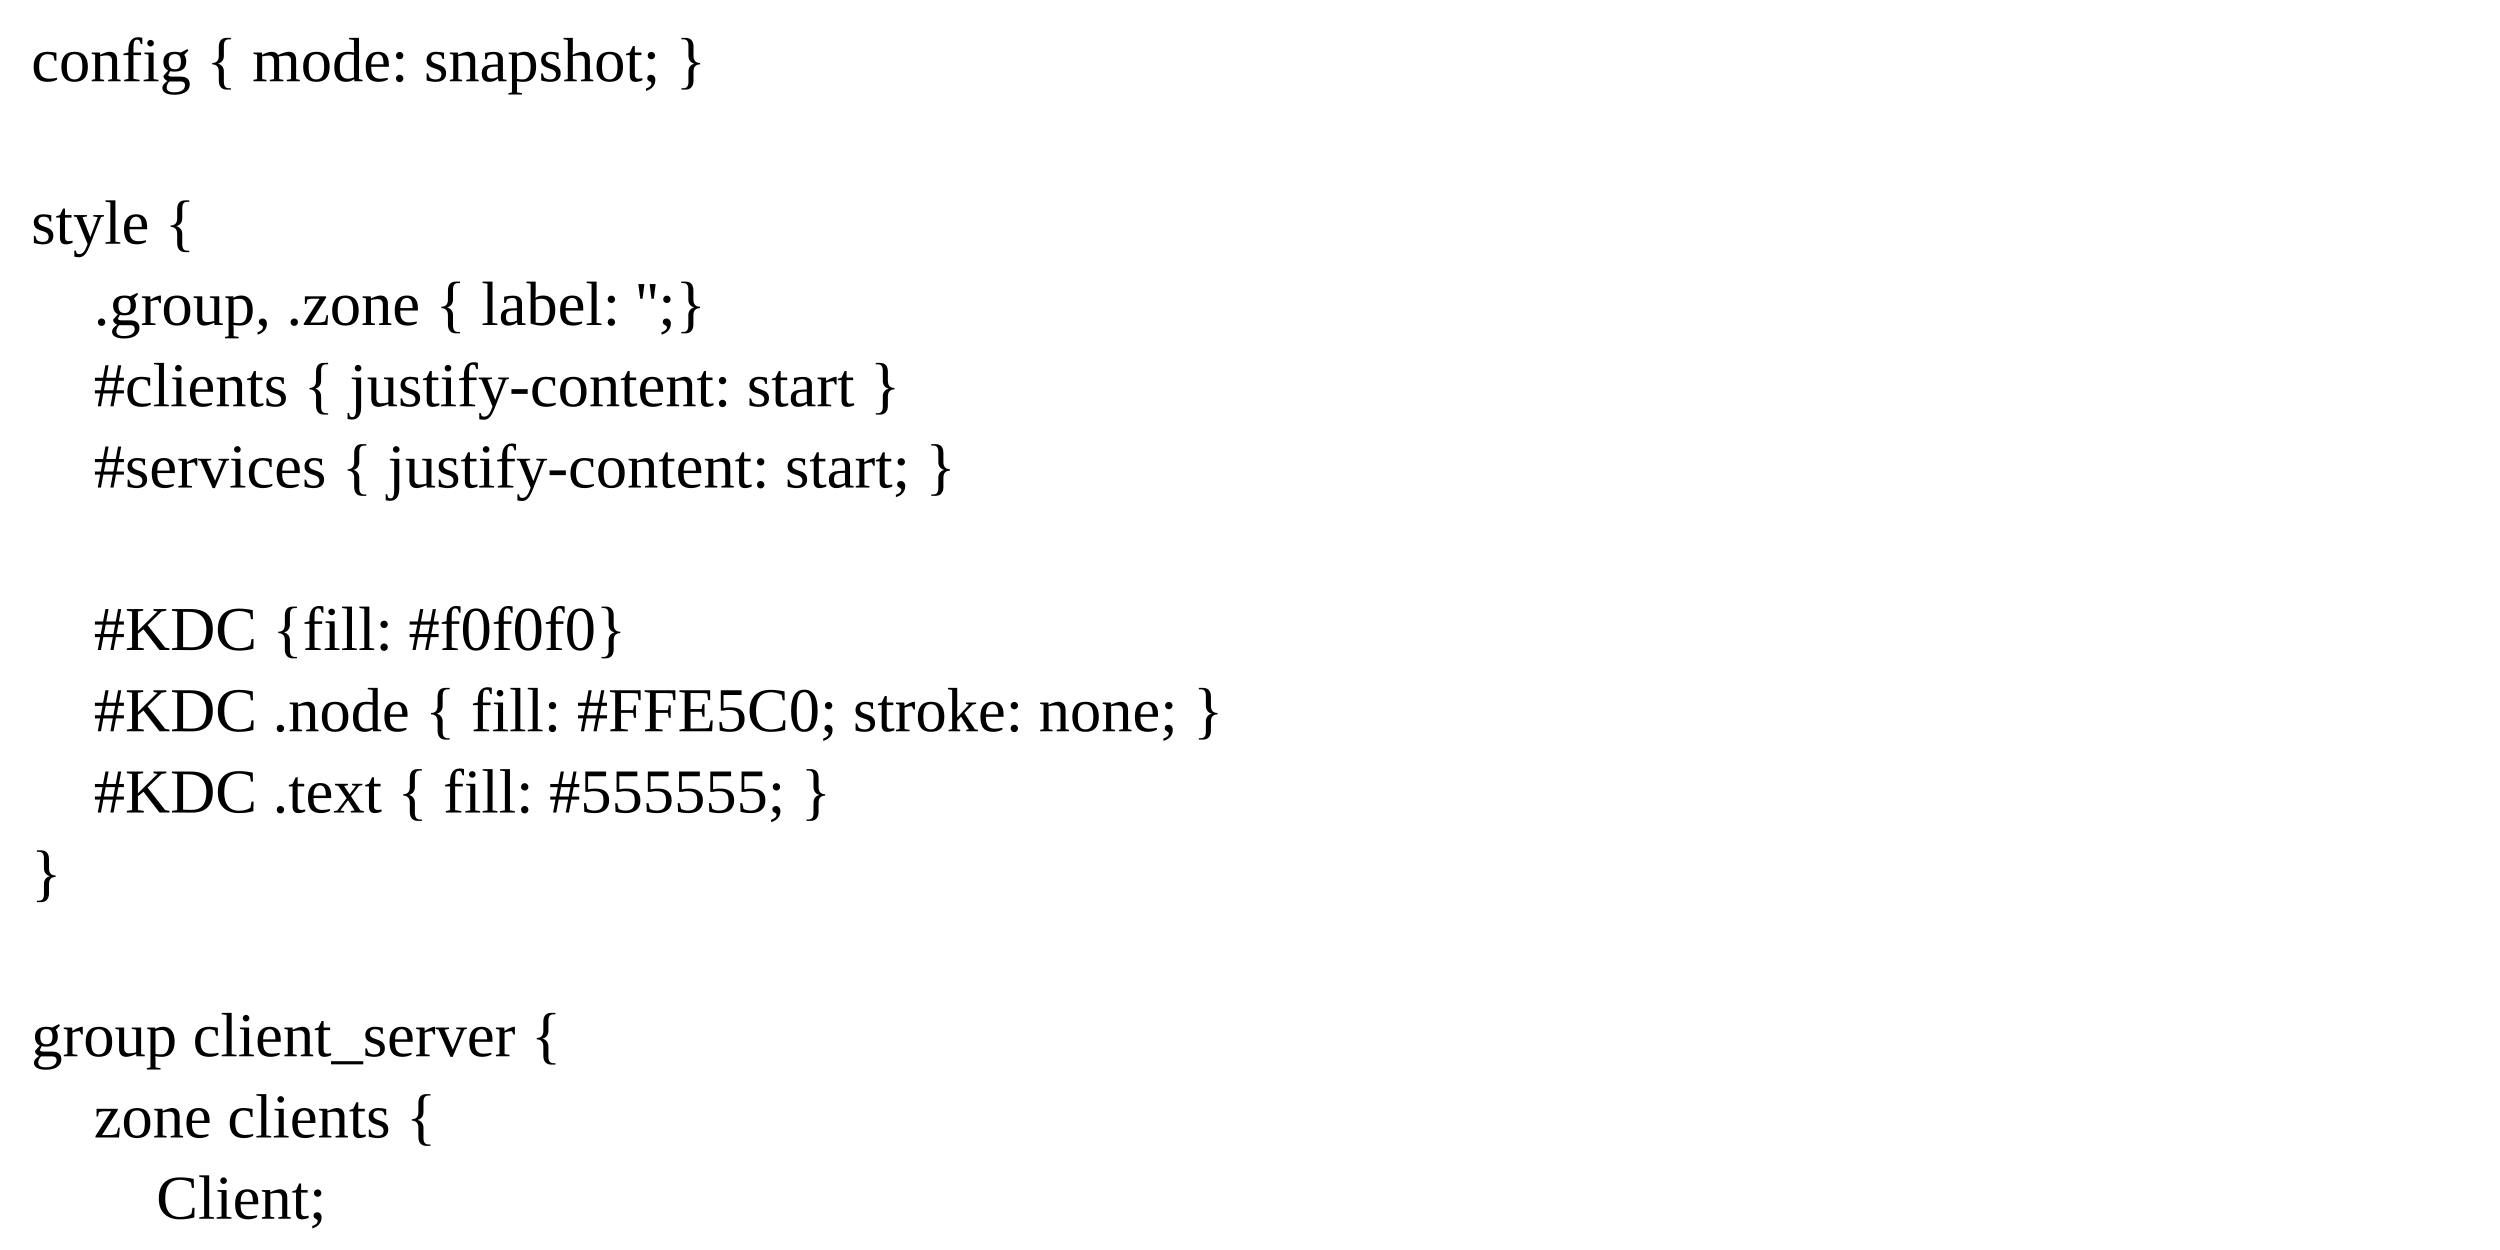
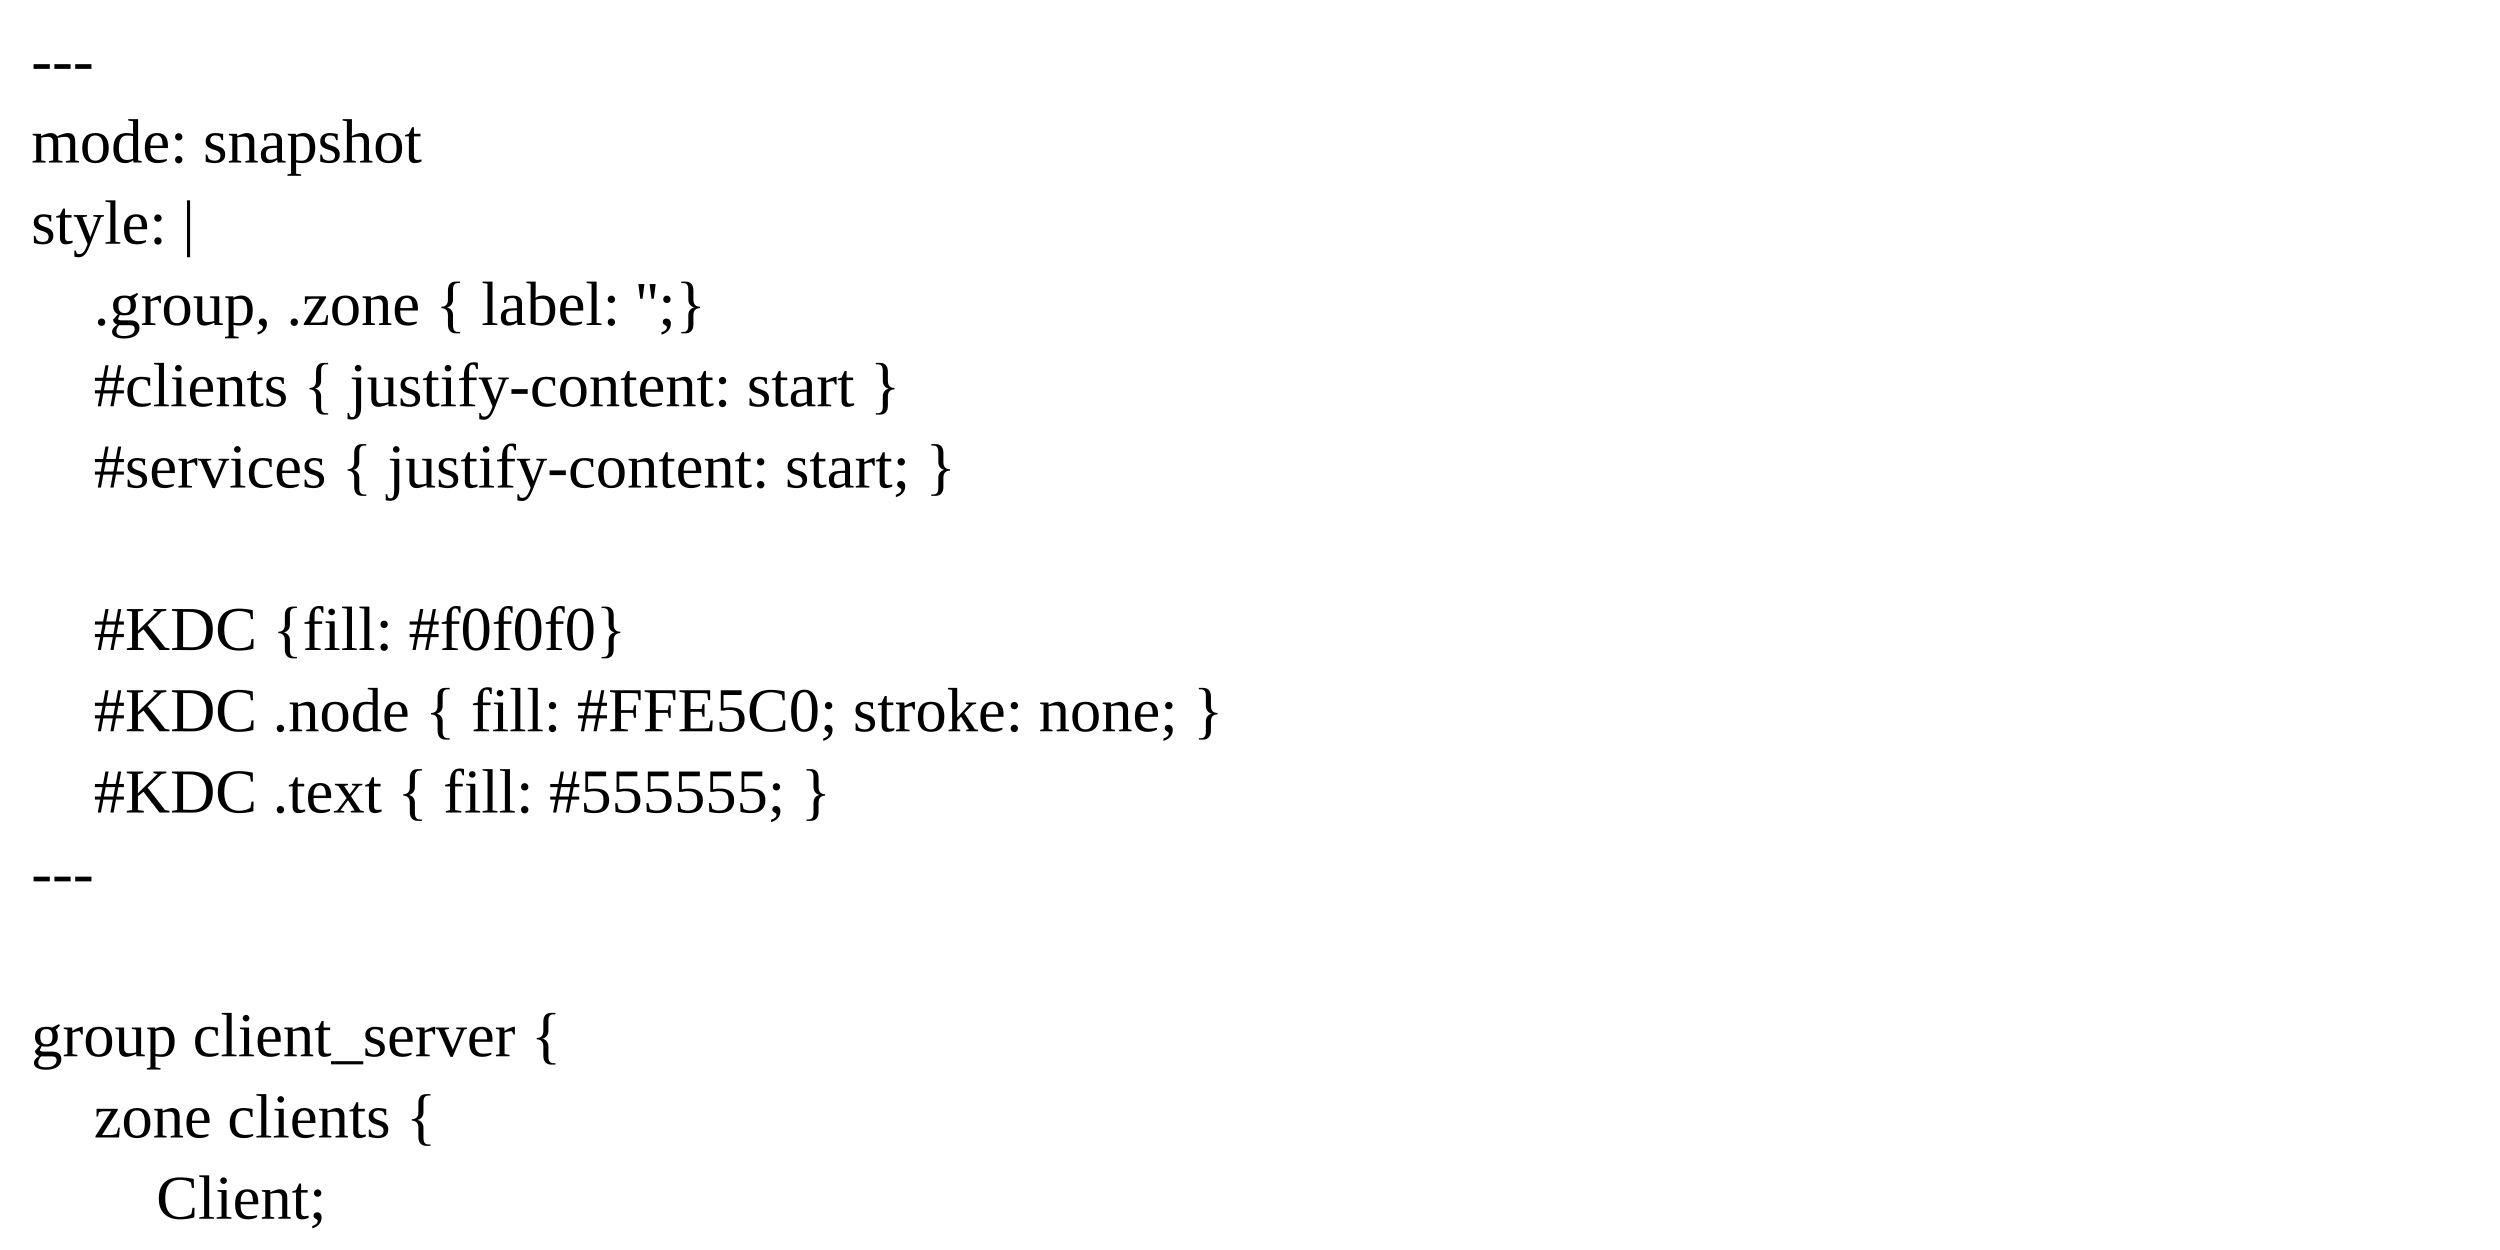
<svg xmlns="http://www.w3.org/2000/svg" viewBox="0 0 640 320" width="640" height="320">
  <text font-size="12pt">
-     <tspan y="1.3em" x="0.5em">config { mode: snapshot; }</tspan>
-     <tspan y="2.6em" x="0.5em" />
-     <tspan y="3.9em" x="0.5em">style {</tspan>
+     <tspan y="1.3em" x="0.5em">---</tspan>
+     <tspan y="2.6em" x="0.5em">mode: snapshot</tspan>
+     <tspan y="3.9em" x="0.5em">style: |</tspan>
    <tspan y="5.2em" x="1.5em">.group, .zone { label: '';}</tspan>
    <tspan y="6.5em" x="1.5em">#clients { justify-content: start }</tspan>
    <tspan y="7.8em" x="1.5em">#services { justify-content: start; }</tspan>
    <tspan y="9.1em" x="0.5em" />
    <tspan y="10.4em" x="1.5em">#KDC {fill: #f0f0f0}</tspan>
    <tspan y="11.7em" x="1.5em">#KDC .node { fill: #FFE5C0; stroke: none; }</tspan>
    <tspan y="13em" x="1.5em">#KDC .text { fill: #555555; }</tspan>
-     <tspan y="14.3em" x="0.5em">}</tspan>
+     <tspan y="14.3em" x="0.5em">---</tspan>
    <tspan y="15.6em" x="0.5em" />
    <tspan y="16.9em" x="0.5em">group client_server {</tspan>
    <tspan y="18.2em" x="1.5em">zone clients {</tspan>
    <tspan y="19.5em" x="2.5em">Client;</tspan>
    <tspan y="20.8em" x="1.5em">}</tspan>
    <tspan y="22.1em" x="1.5em">zone KDC {</tspan>
    <tspan y="23.4em" x="2.5em">label='Key Distribution Center';</tspan>
    <tspan y="24.7em" x="2.5em">AS[t='Authentication \nService'];</tspan>
    <tspan y="26em" x="2.5em">TGS[t='Ticket \nGranting \nService'];</tspan>
    <tspan y="27.3em" x="1.5em">}</tspan>
    <tspan y="28.6em" x="0.5em">}</tspan>
    <tspan y="29.9em" x="0.5em" />
    <tspan y="31.2em" x="0.5em">group services {</tspan>
    <tspan y="32.5em" x="1.5em">web[label='Web Server'];</tspan>
    <tspan y="33.8em" x="1.5em">file[label='File Server'];</tspan>
    <tspan y="35.1em" x="0.5em">}</tspan>
    <tspan y="36.4em" x="0.5em" />
    <tspan y="37.7em" x="0.5em">---</tspan>
    <tspan y="39em" x="0.5em">Client -&gt; AS [t = 'TGT? \n(for each service)']</tspan>
    <tspan y="40.3em" x="0.5em">---</tspan>
    <tspan y="41.6em" x="0.5em">AS -&gt; Client [t = 'TGT!']</tspan>
    <tspan y="42.9em" x="0.5em">---</tspan>
    <tspan y="44.2em" x="0.5em">Client -&gt; TGS [t='ST? (My TGT here)', text.dx=-8px, text.dy=-8px]</tspan>
    <tspan y="45.5em" x="0.5em">---</tspan>
    <tspan y="46.8em" x="0.5em">TGS -&gt; Client [t='ST! (encrypted for Web Server)', text.dx=-8px, text.dy=-8px]</tspan>
    <tspan y="48.1em" x="0.5em">---</tspan>
    <tspan y="49.4em" x="0.5em">Client -&gt; web [t = 'OK? (Web Server ST here)']</tspan>
    <tspan y="50.7em" x="0.5em">---</tspan>
    <tspan y="52em" x="0.5em">web -&gt; Client [t = 'OK!']</tspan>
    <tspan y="53.3em" x="0.5em">---</tspan>
    <tspan y="54.6em" x="0.5em">Client -&gt; TGS [t =' ST? (My TGT here)', text.dx=-8px, text.dy=-8px]</tspan>
    <tspan y="55.9em" x="0.5em">---</tspan>
    <tspan y="57.2em" x="0.5em">TGS -&gt; Client [t='ST! (encrypted for File Server)', text.dx=-8px, text.dy=-8px]</tspan>
    <tspan y="58.5em" x="0.5em">---</tspan>
    <tspan y="59.8em" x="0.5em">Client -&gt; file [t = 'OK? (File Server ST here)']</tspan>
    <tspan y="61.1em" x="0.5em">---</tspan>
    <tspan y="62.4em" x="0.5em">file -&gt; Client [t = 'OK!']</tspan>
  </text>
</svg>
